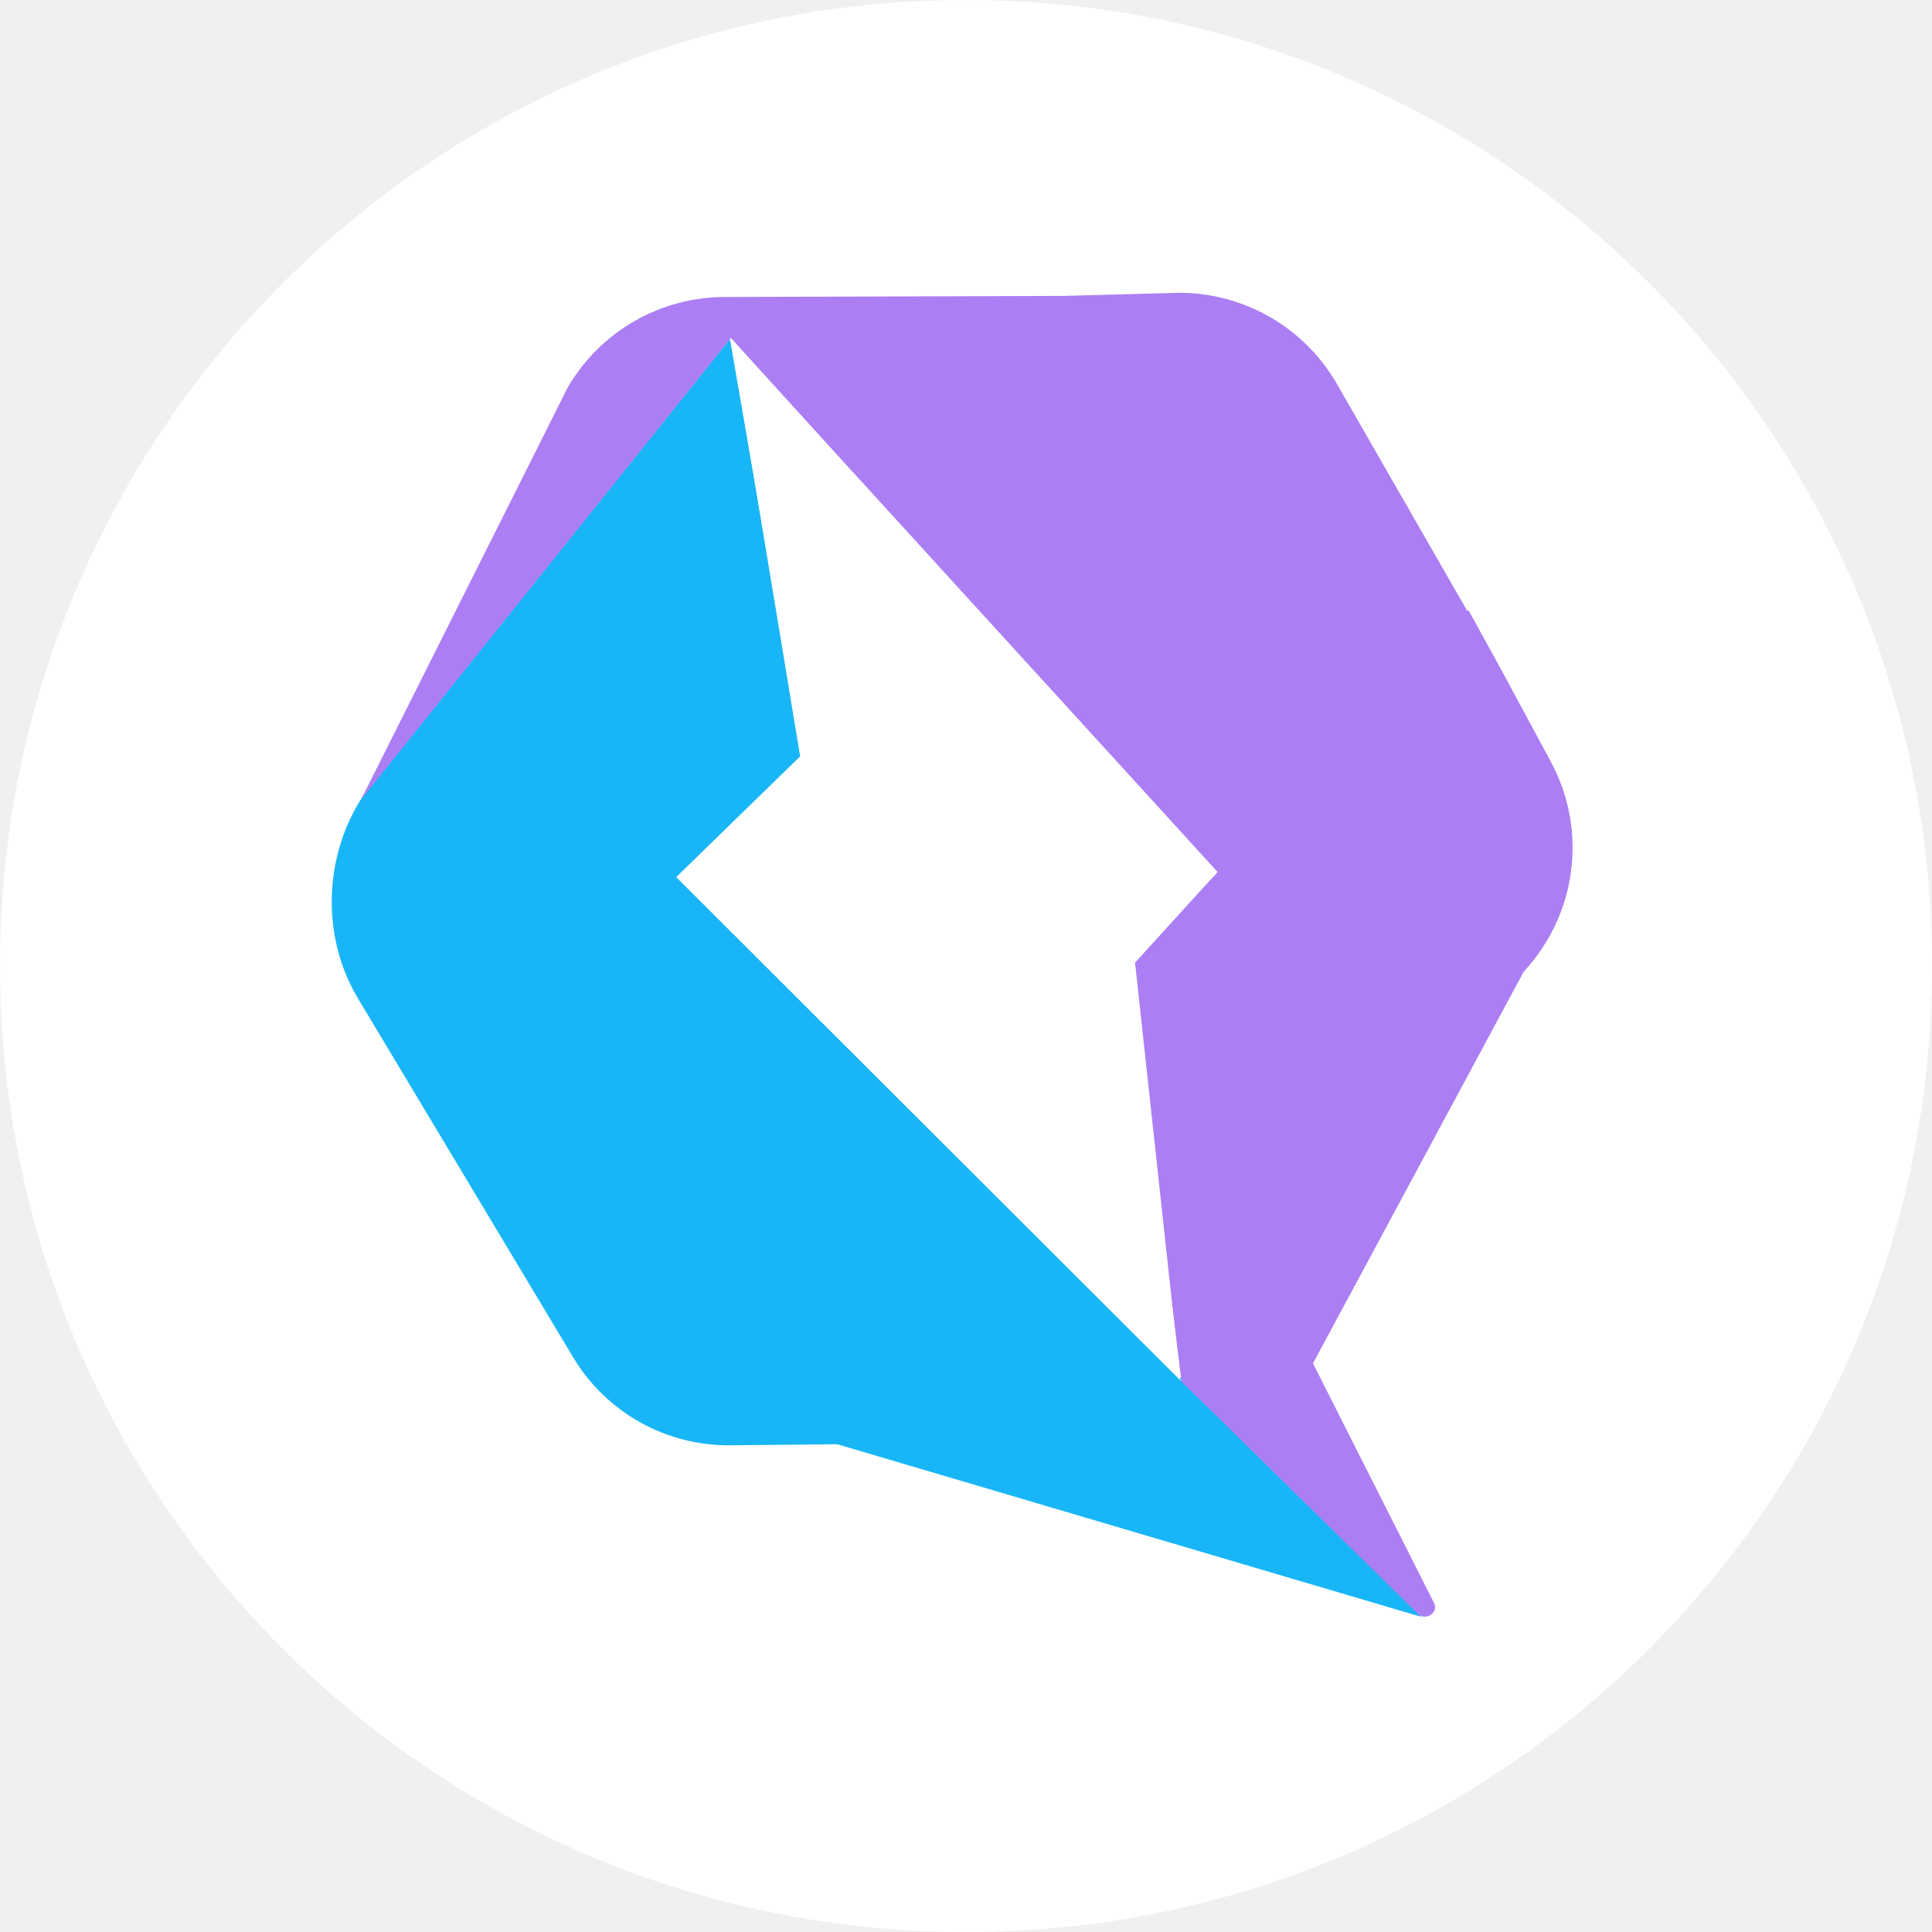
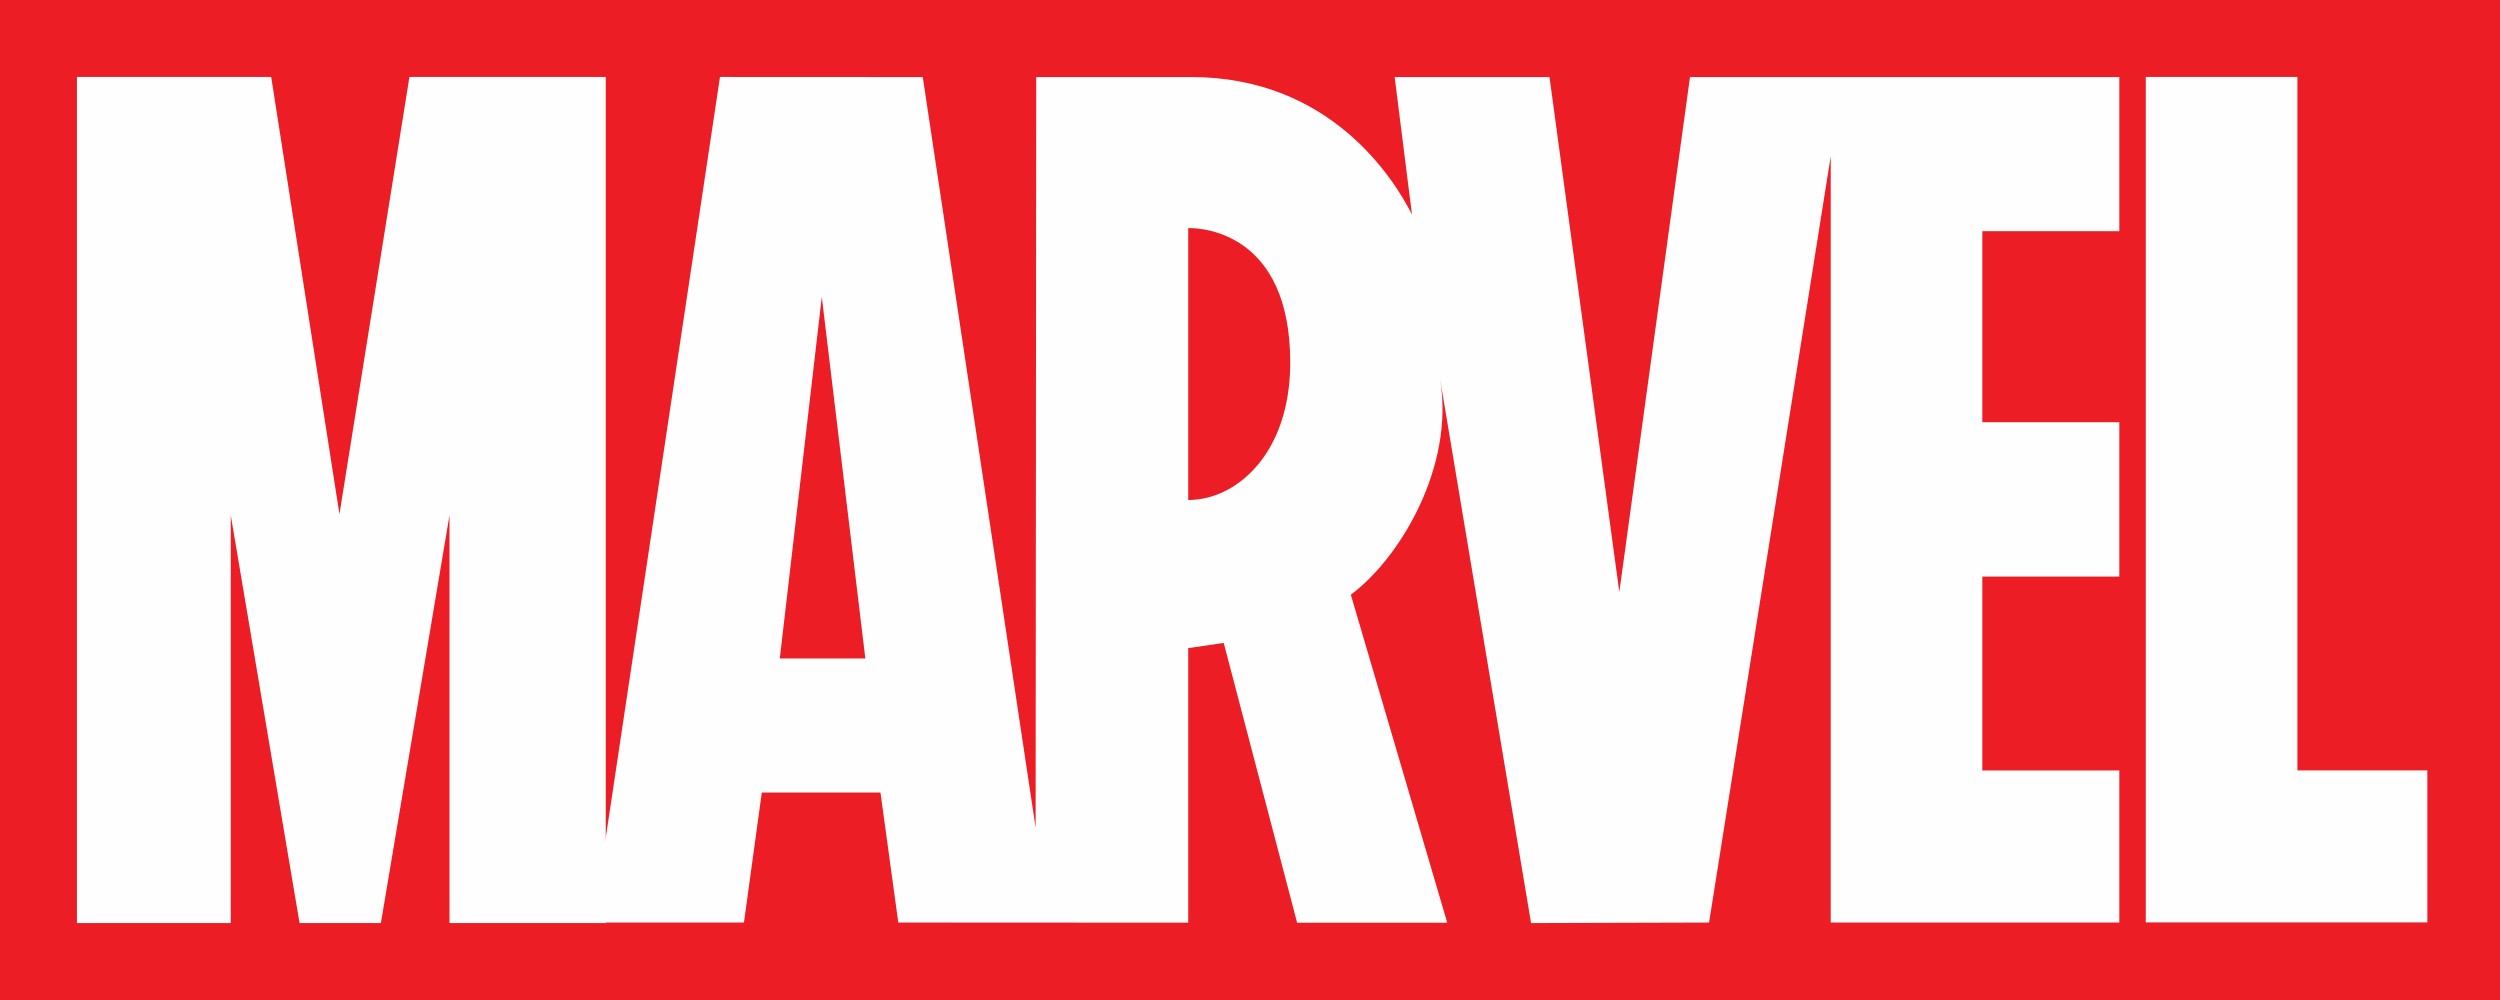
- <svg xmlns="http://www.w3.org/2000/svg" fill="none" viewBox="0 0 500 500">
-   <g clip-path="url(#a)">
-     <circle cx="250" cy="250" r="250" fill="#fff" />
-     <path fill="#18B6F6" d="m367.87 418.45-61.17-61.18-.94.13v-.67L175.7 227.53l32.05-31.13L188.9 87.73 99.56 199.09c-15.22 15.42-18.03 40.51-7.08 59.03l55.83 93.11a46.82 46.82 0 0 0 40.73 22.81l27.65-.27 151.18 44.68Z" />
-     <path fill="#AC7EF4" d="m401.25 196.94-12.29-22.81-6.41-11.67-2.54-4.56-.26.26-33.66-58.63a47.07 47.07 0 0 0-41.27-23.75l-29.51.8-88.01.28a47.07 47.07 0 0 0-40.33 23.34L93.4 207l95.76-119.54L314.7 226.19l-22.3 22.67 13.35 108.54.13-.26v.26h-.26l.26.27 10.42 10.2 50.62 49.78c2.13 2 5.6-.4 4.13-2.96l-31.25-61.85 54.5-101.3 1.73-2c.67-.81 1.33-1.62 1.87-2.42a46.8 46.8 0 0 0 3.34-50.18Z" />
-     <path fill="#fff" d="M315.1 225.65 189.18 87.6l17.9 108.14L175 227l130.5 130.27-11.75-108.14 21.37-23.48Z" />
-   </g>
-   <defs>
-     <clipPath id="a">
-       <path fill="#fff" d="M0 0h500v500H0z" />
-     </clipPath>
-   </defs>
+ <svg xmlns="http://www.w3.org/2000/svg" width="130" height="52" viewBox="0 0 130 52" aria-hidden="true">
+   <rect fill="#EC1D24" width="100%" height="100%" />
+   <path fill="#FEFEFE" d="M126.222 40.059v7.906H111.58V4h7.885v36.059h6.757zm-62.564-14.5c-.61.294-1.248.44-1.87.442v-14.14h.04c.622-.005 5.264.184 5.264 6.993 0 3.559-1.58 5.804-3.434 6.705zM40.55 34.24l2.183-18.799 2.265 18.799H40.55zm69.655-22.215V4.007H87.879l-3.675 26.779-3.63-26.78h-8.052l.901 7.15c-.928-1.832-4.224-7.15-11.48-7.15-.047-.002-8.06 0-8.06 0l-.031 39.032-5.868-39.031-10.545-.005-6.072 40.44.002-40.435H21.278L17.64 26.724 14.096 4.006H4v43.966h7.95V26.78l3.618 21.192h4.226l3.565-21.192v21.192h15.327l.928-6.762h6.17l.927 6.762 15.047.008h.01v-.008h.02V33.702l1.845-.27 3.817 14.55h7.784l-.002-.01h.022l-5.011-17.048c2.538-1.88 5.406-6.644 4.643-11.203v-.002C74.894 19.777 79.615 48 79.615 48l9.256-.027 6.327-39.85v39.85h15.007v-7.908h-7.124v-10.08h7.124v-8.03h-7.124v-9.931h7.124z" />
+   <path fill="#EC1D24" d="M0 0h30v52H0z" />
+   <path fill="#FEFEFE" d="M31.5 48V4H21.291l-3.64 22.735L14.102 4H4v44h8V26.792L15.577 48h4.229l3.568-21.208V48z" />
</svg>
